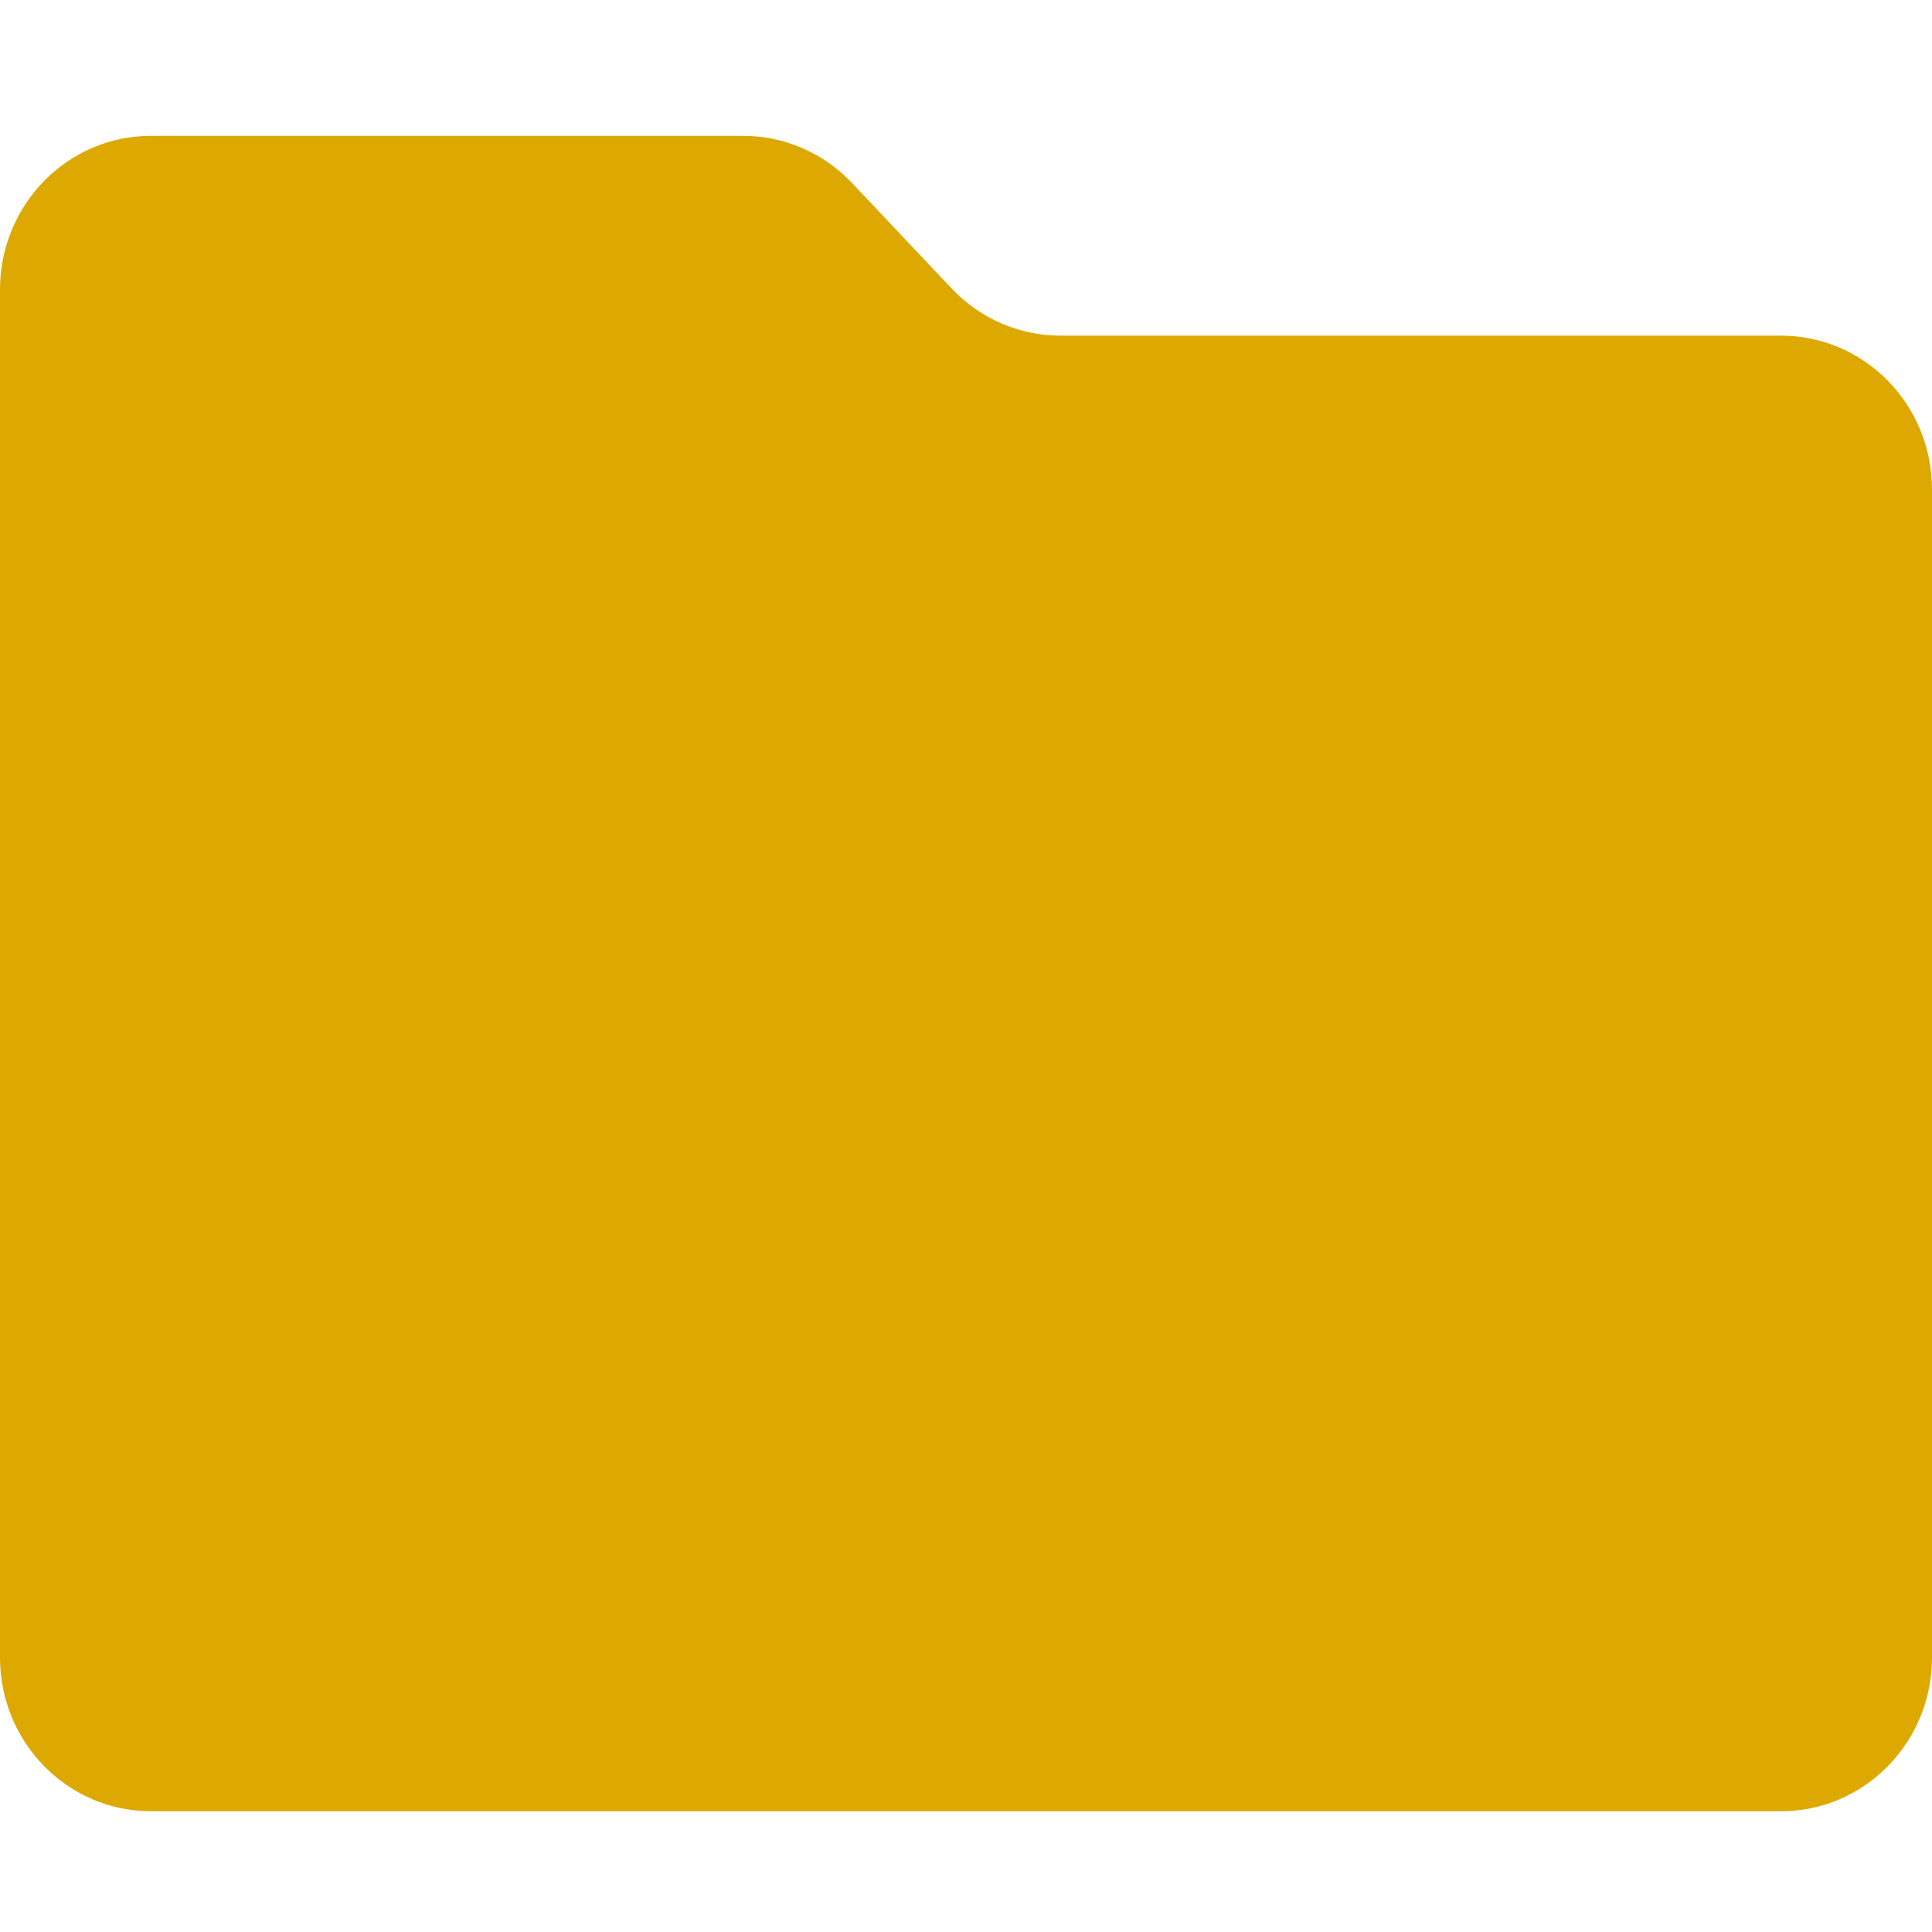
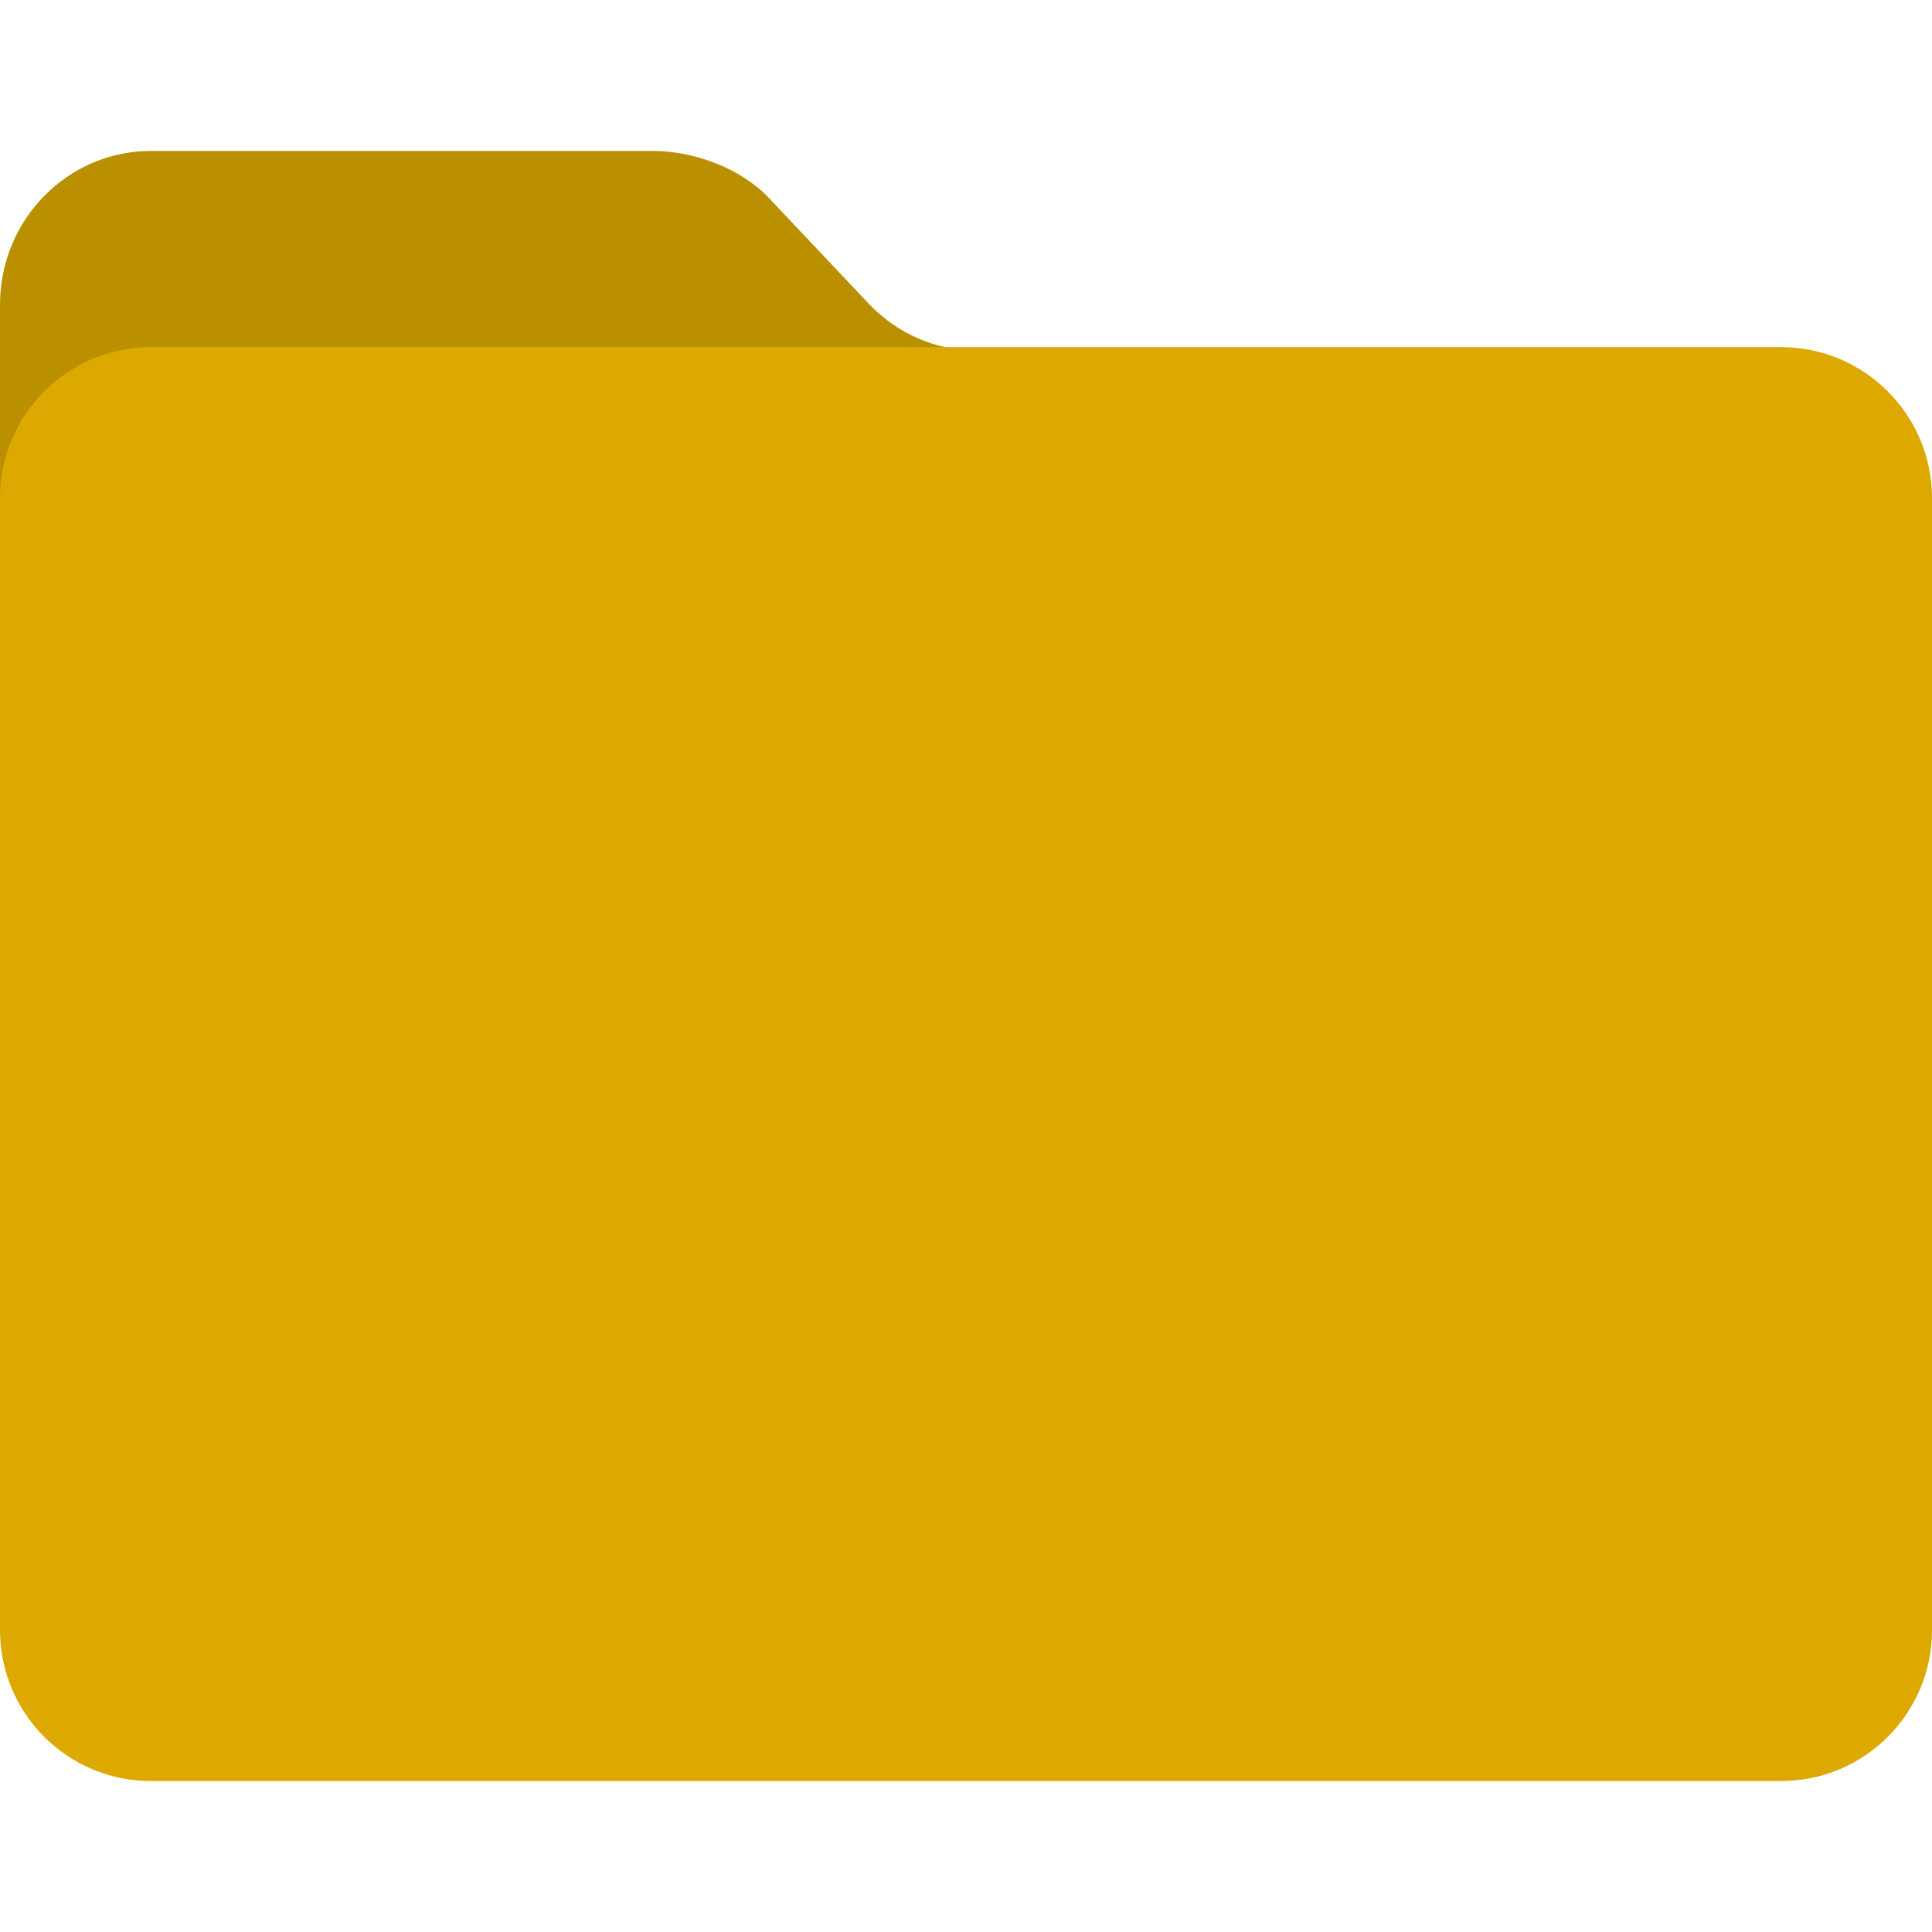
<svg xmlns="http://www.w3.org/2000/svg" width="256" height="256" viewBox="0 0 256 256" fill="none">
-   <path d="M0 38.367C0 27.119 8.954 18 20 18H98.485C103.925 18 109.131 20.257 112.902 24.25L126.098 38.227C129.869 42.22 135.075 44.477 140.515 44.477H236C247.046 44.477 256 53.596 256 64.844V219.633C256 230.882 247.046 240 236 240H20C8.954 240 0 230.882 0 219.633V38.367Z" fill="#DDA900" />
+   <path d="M0 40.367C0 29.119 8.954 20 20 20L86.485 20C91.925 20 98.131 22.257 101.902 26.25L115.098 40.227C118.869 44.22 124.075 46.477 129.515 46.477V74H0V40.367Z" fill="#BA8F00" />
+   <rect y="46" width="256" height="190" rx="20" fill="#DDA900" />
</svg>
